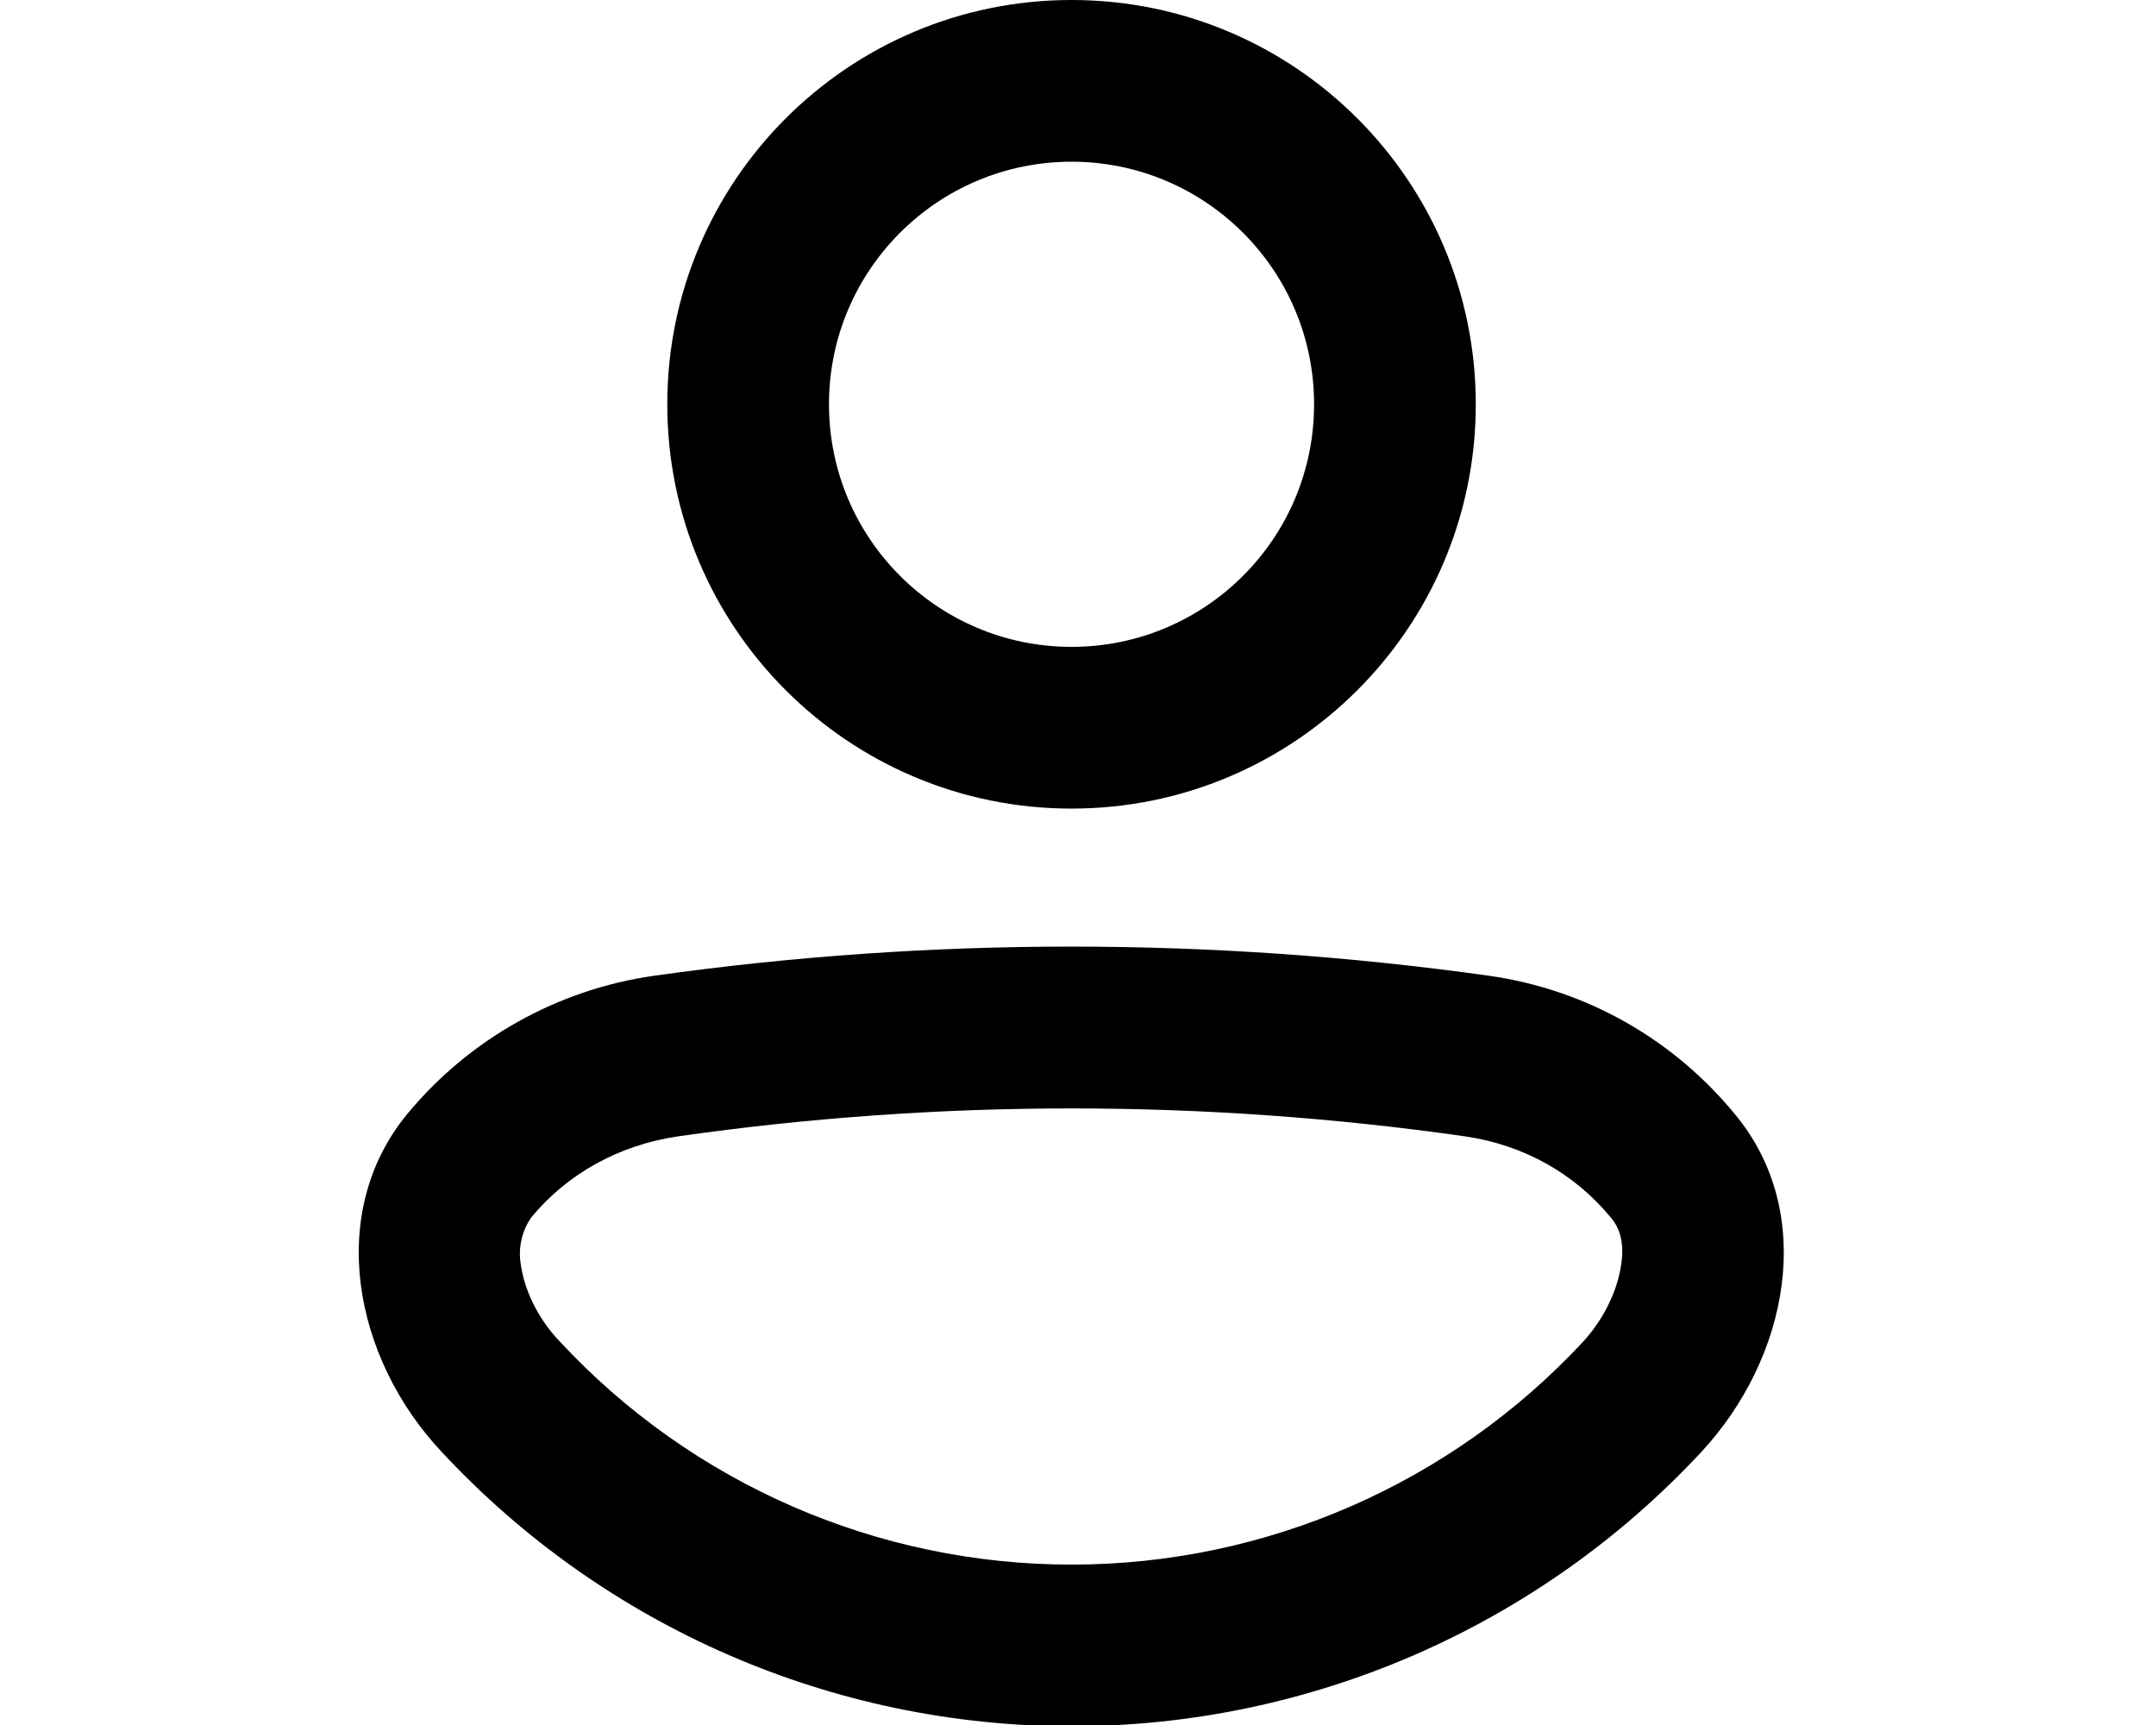
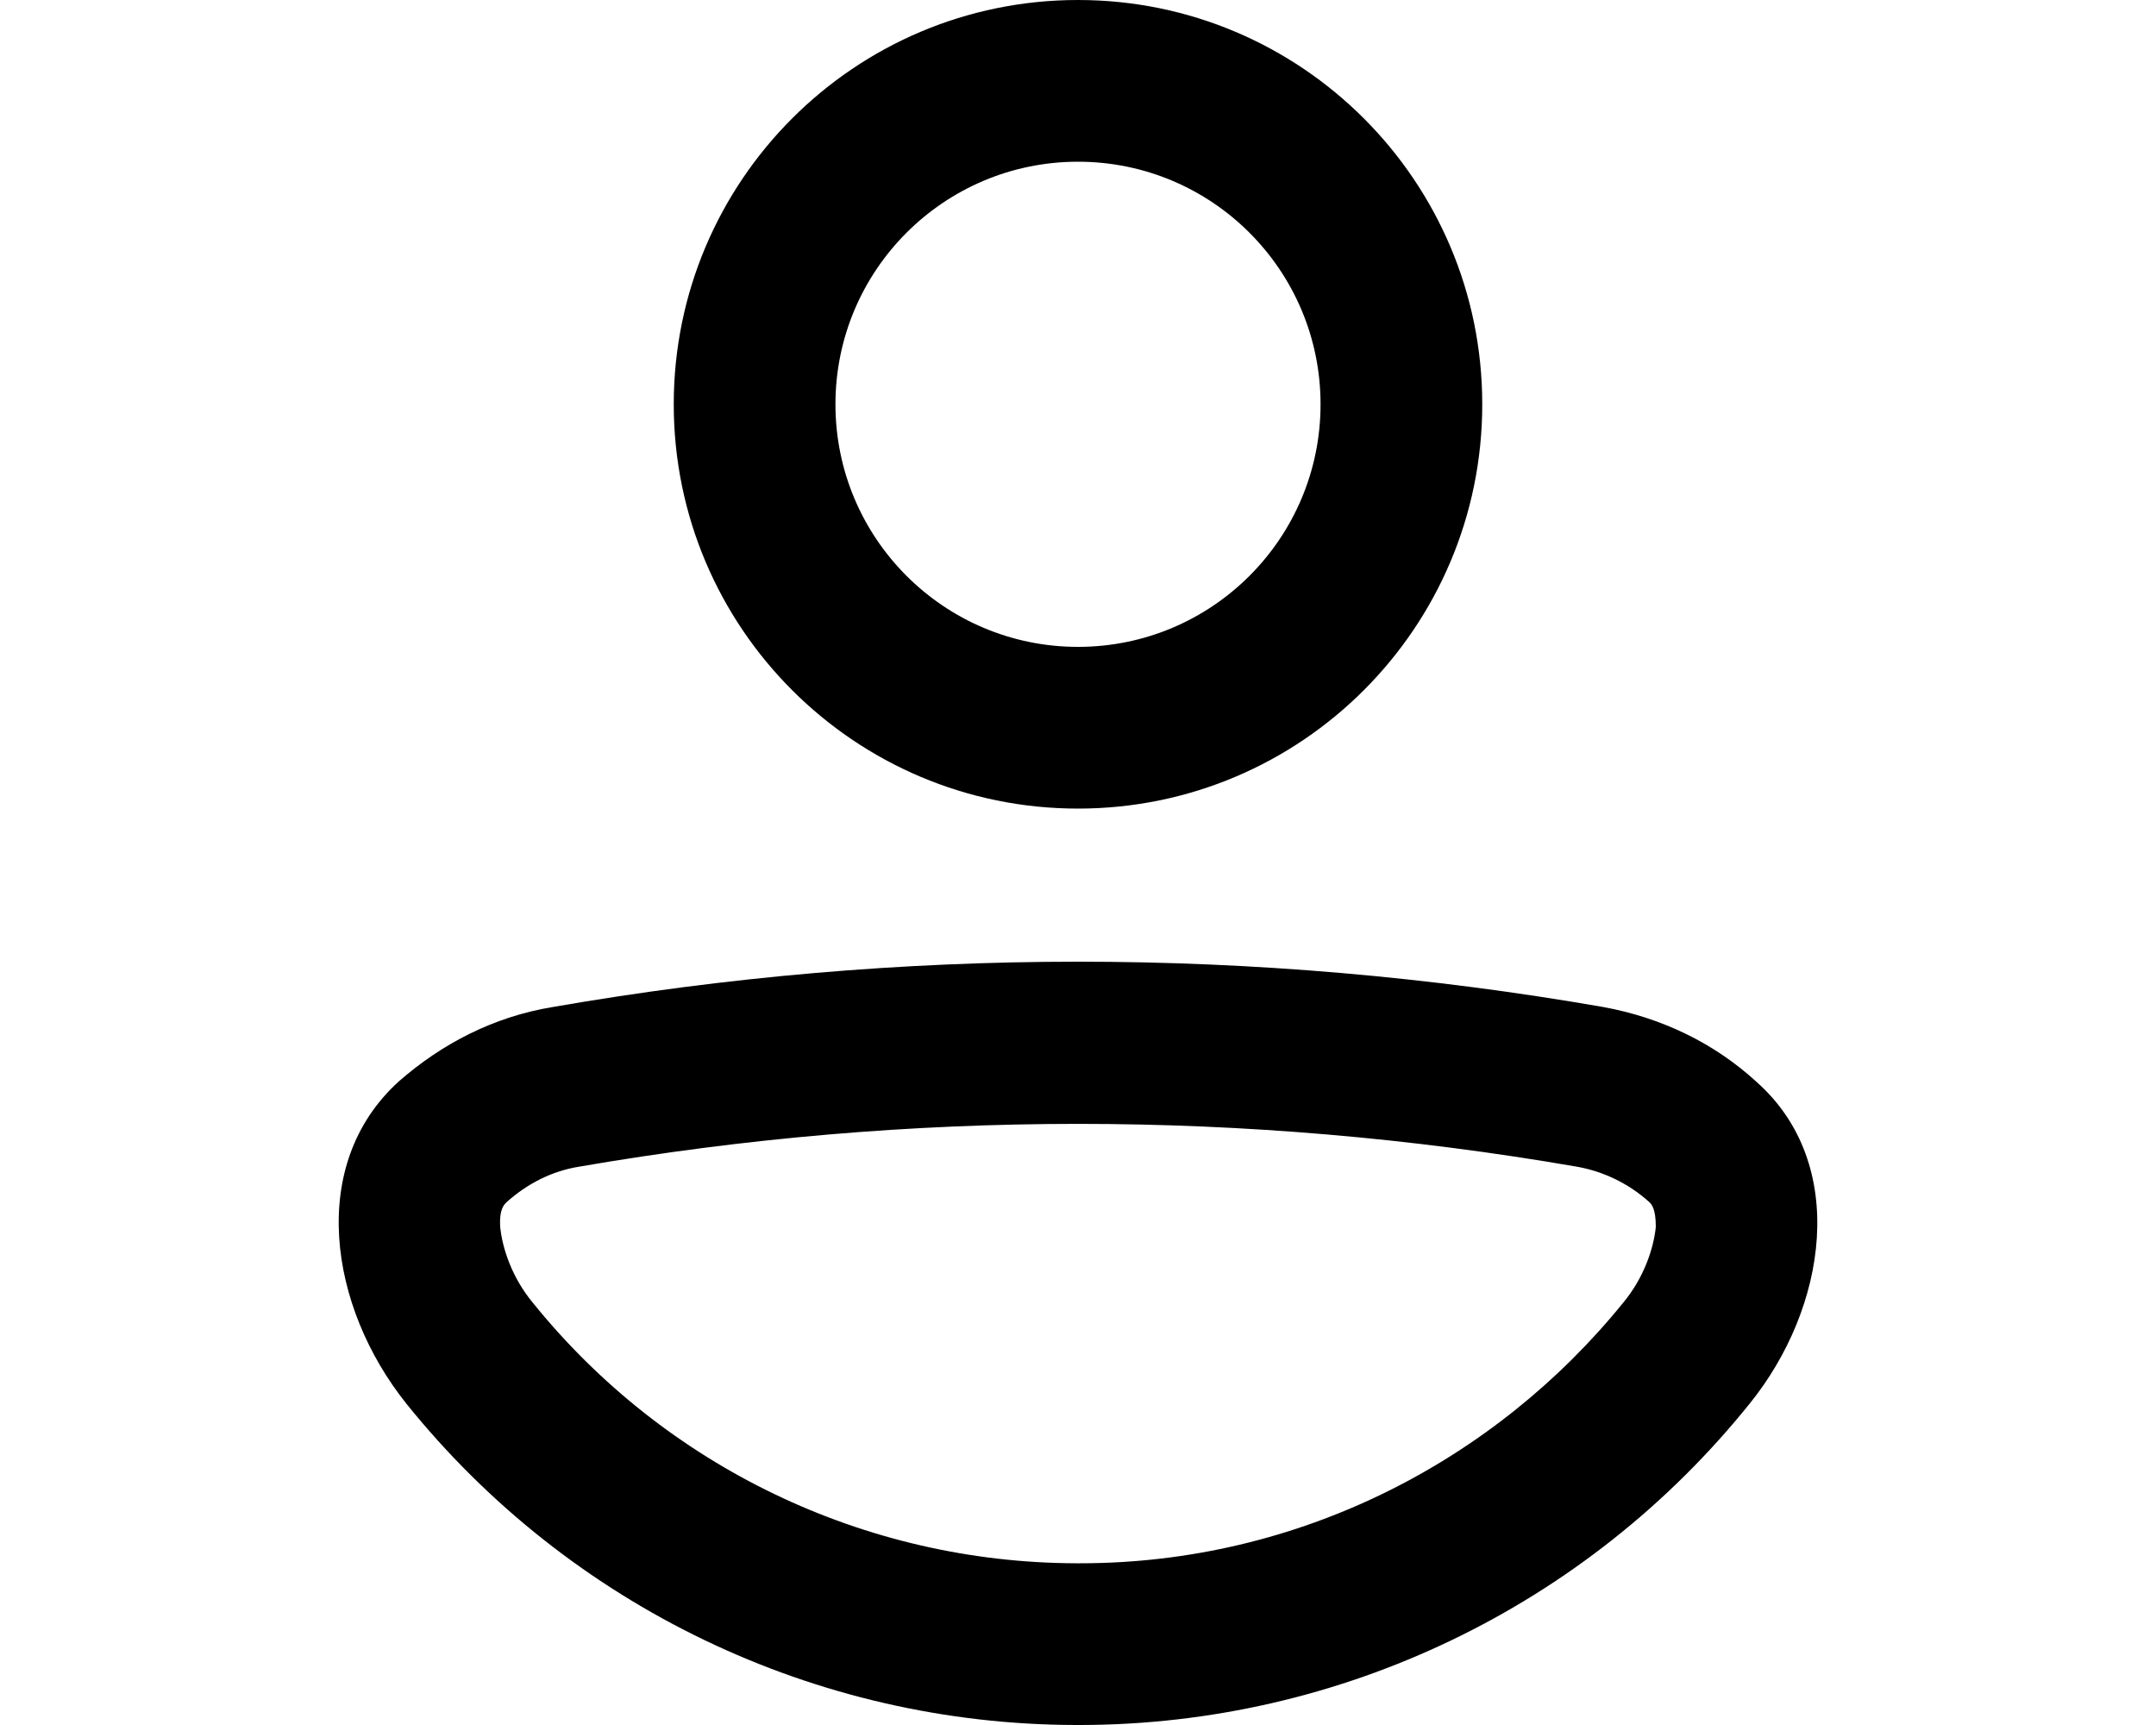
<svg xmlns="http://www.w3.org/2000/svg" viewBox="0 0 20 16" fill="currentColor">
-   <path fill-rule="evenodd" d="M13.69 3.75a3.75 3.75 0 1 1-7.5 0 3.75 3.75 0 0 1 7.5 0Zm-1.5 0a2.25 2.25 0 1 0-4.5 0 2.25 2.25 0 0 0 4.5 0ZM4.1 13.47c-.82-.87-1.08-2.22-.32-3.14a3.64 3.64 0 0 1 2.29-1.28c2.56-.36 5.17-.36 7.74 0 .92.13 1.72.6 2.28 1.28.77.92.5 2.27-.31 3.14a7.98 7.98 0 0 1-11.68 0Zm.83-2.18a.59.59 0 0 0-.1.43c.03.23.15.5.36.72a6.48 6.48 0 0 0 9.5 0c.2-.22.32-.49.35-.72.03-.2-.02-.34-.1-.43-.33-.4-.8-.67-1.35-.75a25.85 25.85 0 0 0-7.3 0c-.55.08-1.03.35-1.36.75Z" />
+   <path fill-rule="evenodd" d="M13.75 3.75a3.75 3.75 0 1 1-7.5 0 3.75 3.75 0 0 1 7.5 0Zm-1.5 0a2.25 2.25 0 1 0-4.5 0 2.25 2.25 0 0 0 4.5 0Zm3.98 9.27A7.98 7.98 0 0 1 10.02 16h-.04a7.99 7.99 0 0 1-6.21-2.98c-.72-.9-.92-2.22-.07-2.99.4-.35.88-.6 1.43-.69 3.22-.56 6.52-.56 9.74 0 .55.1 1.04.34 1.43.7.85.76.65 2.09-.07 2.98ZM4.7 11.15c-.02.02-.07.06-.06.23.02.2.11.47.3.7a6.5 6.5 0 0 0 5.04 2.42h.04c2.03 0 3.85-.95 5.04-2.42.19-.23.28-.5.3-.7 0-.17-.04-.21-.06-.23a1.36 1.36 0 0 0-.68-.33 27.17 27.17 0 0 0-9.24 0c-.26.04-.49.16-.68.33Z" />
</svg>
